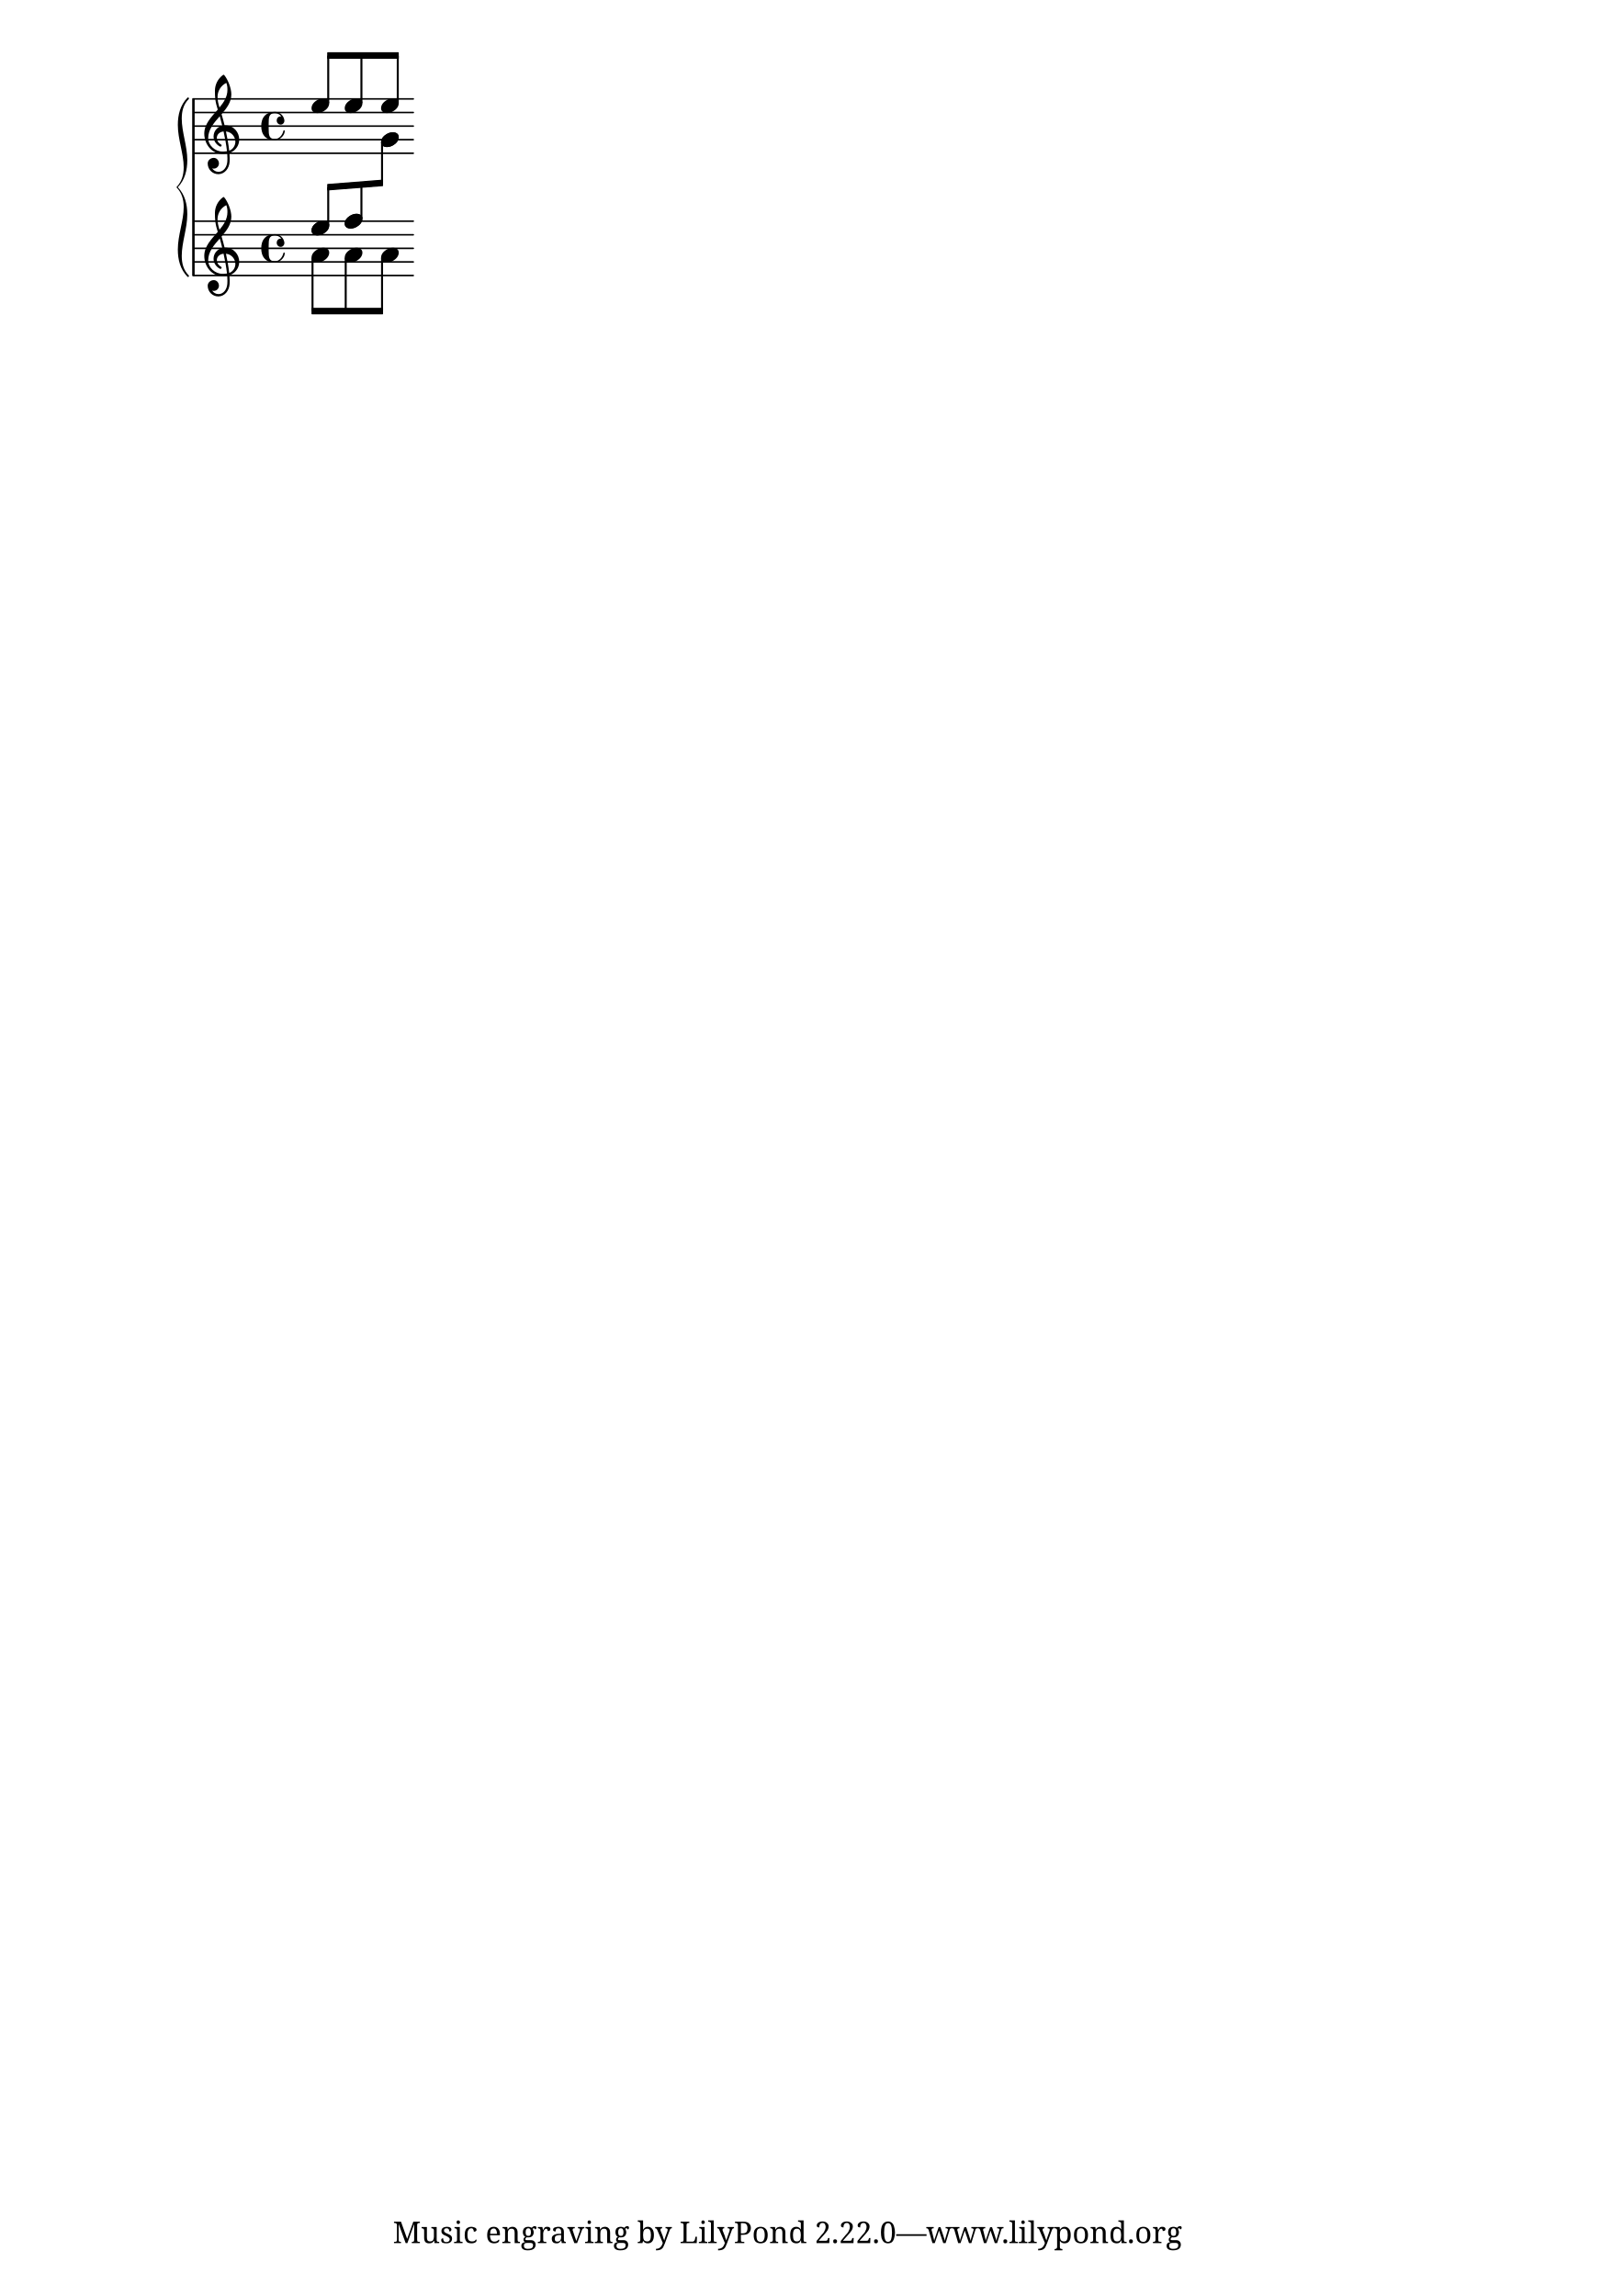
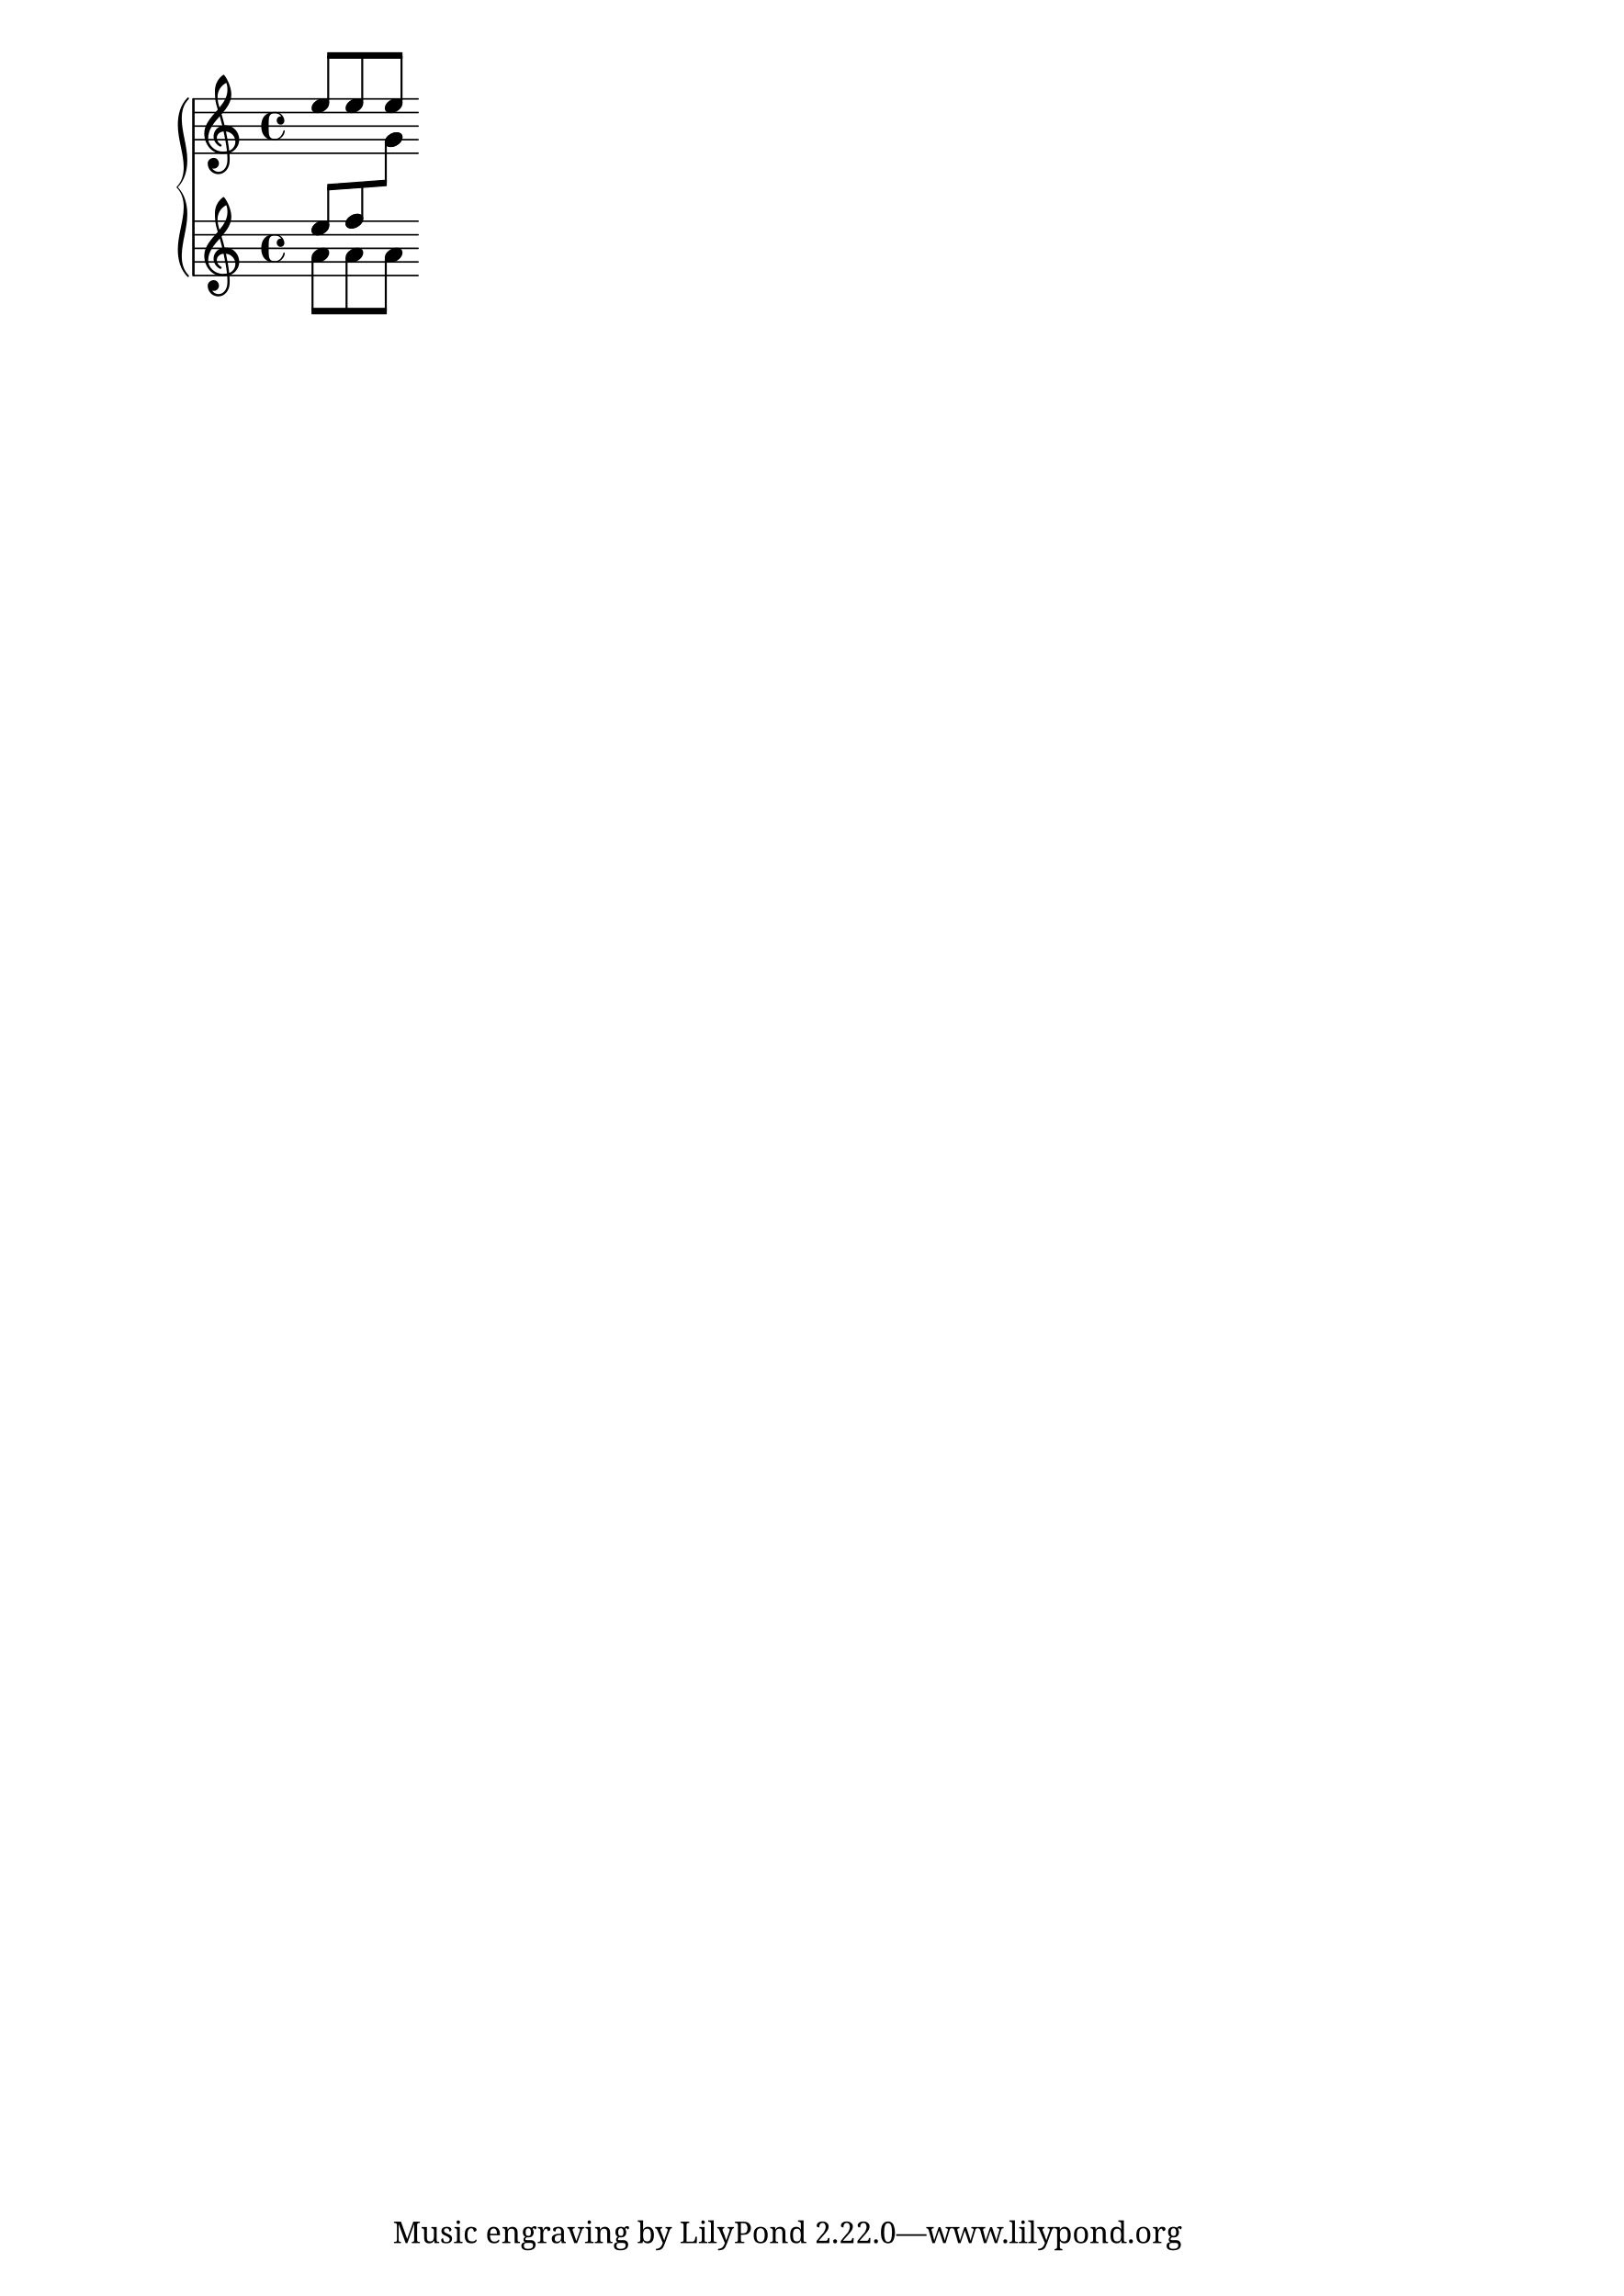
<svg xmlns="http://www.w3.org/2000/svg" xmlns:xlink="http://www.w3.org/1999/xlink" version="1.2" width="210.00mm" height="297.00mm" viewBox="0 0 119.502 169.009">
  <style type="text/css">

tspan { white-space: pre; }

</style>
  <g lilypondversion="2.22.0" isstaff="true">
    <g transform="translate(14.2264, 11.2802)">
-       <line stroke-linejoin="round" stroke-linecap="round" stroke-width="0.114" stroke="currentColor" x1="0.057" y1="0" x2="16.189" y2="0" />
+       <line stroke-linejoin="round" stroke-linecap="round" stroke-width="0.114" stroke="currentColor" x1="0.057" y1="0" x2="16.541" y2="0" />
    </g>
    <g transform="translate(14.2264, 10.2802)">
-       <line stroke-linejoin="round" stroke-linecap="round" stroke-width="0.114" stroke="currentColor" x1="0.057" y1="0" x2="16.189" y2="0" />
+       <line stroke-linejoin="round" stroke-linecap="round" stroke-width="0.114" stroke="currentColor" x1="0.057" y1="0" x2="16.541" y2="0" />
    </g>
    <g transform="translate(14.2264, 9.2802)">
-       <line stroke-linejoin="round" stroke-linecap="round" stroke-width="0.114" stroke="currentColor" x1="0.057" y1="0" x2="16.189" y2="0" />
+       <line stroke-linejoin="round" stroke-linecap="round" stroke-width="0.114" stroke="currentColor" x1="0.057" y1="0" x2="16.541" y2="0" />
    </g>
    <g transform="translate(14.2264, 8.2802)">
-       <line stroke-linejoin="round" stroke-linecap="round" stroke-width="0.114" stroke="currentColor" x1="0.057" y1="0" x2="16.189" y2="0" />
+       <line stroke-linejoin="round" stroke-linecap="round" stroke-width="0.114" stroke="currentColor" x1="0.057" y1="0" x2="16.541" y2="0" />
    </g>
    <g transform="translate(14.2264, 7.2802)">
-       <line stroke-linejoin="round" stroke-linecap="round" stroke-width="0.114" stroke="currentColor" x1="0.057" y1="0" x2="16.189" y2="0" />
+       <line stroke-linejoin="round" stroke-linecap="round" stroke-width="0.114" stroke="currentColor" x1="0.057" y1="0" x2="16.541" y2="0" />
    </g>
  </g>
  <g lilypondversion="2.22.0" isstaff="true">
    <g transform="translate(14.2264, 20.2802)">
-       <line stroke-linejoin="round" stroke-linecap="round" stroke-width="0.114" stroke="currentColor" x1="0.057" y1="0" x2="16.189" y2="0" />
+       <line stroke-linejoin="round" stroke-linecap="round" stroke-width="0.114" stroke="currentColor" x1="0.057" y1="0" x2="16.541" y2="0" />
    </g>
    <g transform="translate(14.2264, 19.2802)">
-       <line stroke-linejoin="round" stroke-linecap="round" stroke-width="0.114" stroke="currentColor" x1="0.057" y1="0" x2="16.189" y2="0" />
+       <line stroke-linejoin="round" stroke-linecap="round" stroke-width="0.114" stroke="currentColor" x1="0.057" y1="0" x2="16.541" y2="0" />
    </g>
    <g transform="translate(14.2264, 18.2802)">
-       <line stroke-linejoin="round" stroke-linecap="round" stroke-width="0.114" stroke="currentColor" x1="0.057" y1="0" x2="16.189" y2="0" />
+       <line stroke-linejoin="round" stroke-linecap="round" stroke-width="0.114" stroke="currentColor" x1="0.057" y1="0" x2="16.541" y2="0" />
    </g>
    <g transform="translate(14.2264, 17.2802)">
-       <line stroke-linejoin="round" stroke-linecap="round" stroke-width="0.114" stroke="currentColor" x1="0.057" y1="0" x2="16.189" y2="0" />
+       <line stroke-linejoin="round" stroke-linecap="round" stroke-width="0.114" stroke="currentColor" x1="0.057" y1="0" x2="16.541" y2="0" />
    </g>
    <g transform="translate(14.2264, 16.2802)">
-       <line stroke-linejoin="round" stroke-linecap="round" stroke-width="0.114" stroke="currentColor" x1="0.057" y1="0" x2="16.189" y2="0" />
+       <line stroke-linejoin="round" stroke-linecap="round" stroke-width="0.114" stroke="currentColor" x1="0.057" y1="0" x2="16.541" y2="0" />
    </g>
  </g>
-   <g transform="translate(26.6, 18.2802)">
-     <rect x="-0.074" y="-4.694" width="0.148" height="2.508" ry="0.04" fill="currentColor" />
-   </g>
-   <g transform="translate(25.4437, 18.2802)">
-     <rect x="-0.074" y="0.686" width="0.148" height="3.932" ry="0.04" fill="currentColor" />
-   </g>
-   <a style="color:inherit;" xlink:href="textedit:///home/paolo/Desktop/SPONTINI/Spontini/examples/easy-cross-staff-example-5.ly:29:27:28">
-     <g transform="translate(28.0444, 10.2802)">
+   <a style="color:inherit;" xlink:href="textedit:///home/paolo/Desktop/SPONTINI/Spontini/examples/easy-cross-staff-example-5.ly:36:68:69">
+     <g transform="translate(28.3202, 7.7802)">
      <path transform="scale(0.004, -0.004)" d="M218 136c55 0 108 -28 108 -89c0 -71 -55 -121 -102 -149c-35 -21 -75 -34 -116 -34c-55 0 -108 28 -108 89c0 71 55 121 102 149c35 21 75 34 116 34z" fill="currentColor" />
    </g>
  </a>
-   <a style="color:inherit;" xlink:href="textedit:///home/paolo/Desktop/SPONTINI/Spontini/examples/easy-cross-staff-example-5.ly:36:68:69">
-     <g transform="translate(28.0444, 7.7802)">
+   <a style="color:inherit;" xlink:href="textedit:///home/paolo/Desktop/SPONTINI/Spontini/examples/easy-cross-staff-example-5.ly:41:67:68">
+     <g transform="translate(25.4306, 18.7802)">
      <path transform="scale(0.004, -0.004)" d="M218 136c55 0 108 -28 108 -89c0 -71 -55 -121 -102 -149c-35 -21 -75 -34 -116 -34c-55 0 -108 28 -108 89c0 71 55 121 102 149c35 21 75 34 116 34z" fill="currentColor" />
    </g>
  </a>
  <a style="color:inherit;" xlink:href="textedit:///home/paolo/Desktop/SPONTINI/Spontini/examples/easy-cross-staff-example-5.ly:29:27:28">
-     <g transform="translate(28.0444, 10.2802)">
+     <g transform="translate(28.3202, 10.2802)">
      <path transform="scale(0.004, -0.004)" d="M218 136c55 0 108 -28 108 -89c0 -71 -55 -121 -102 -149c-35 -21 -75 -34 -116 -34c-55 0 -108 28 -108 89c0 71 55 121 102 149c35 21 75 34 116 34z" fill="currentColor" />
    </g>
  </a>
-   <g transform="translate(26.6, 9.2802)">
+   <g transform="translate(25.5046, 18.2802)">
+     <rect x="-0.074" y="0.686" width="0.148" height="3.932" ry="0.04" fill="currentColor" />
+   </g>
+   <g transform="translate(26.6608, 18.2802)">
+     <rect x="-0.074" y="-4.686" width="0.148" height="2.5" ry="0.04" fill="currentColor" />
+   </g>
+   <g transform="translate(26.6608, 9.2802)">
    <rect x="-0.074" y="-5.195" width="0.148" height="3.509" ry="0.04" fill="currentColor" />
  </g>
  <g positions-propid="2" editcommand="OnceOffset" editableclass="Dummy" spontinieditable="true" staffspace="1">
    <a style="color:inherit;" xlink:href="textedit:///home/paolo/Desktop/SPONTINI/Spontini/examples/easy-cross-staff-example-5.ly:36:14:15">
      <g transform="translate(24.0826, 4.0853)">
-         <polygon stroke-linejoin="round" stroke-linecap="round" stroke-width="0.08" fill="currentColor" stroke="currentColor" points="5.226 -0.2 5.226 0.2 0.04 0.2 0.04 -0.2" />
+         <polygon stroke-linejoin="round" stroke-linecap="round" stroke-width="0.08" fill="currentColor" stroke="currentColor" points="5.502 -0.2 5.502 0.2 0.04 0.2 0.04 -0.2" />
      </g>
    </a>
  </g>
+   <g transform="translate(28.3942, 9.2802)">
+     <rect x="-0.074" y="1.186" width="0.148" height="3.002" ry="0.04" fill="currentColor" />
+   </g>
  <a style="color:inherit;" xlink:href="textedit:///home/paolo/Desktop/SPONTINI/Spontini/examples/easy-cross-staff-example-5.ly:30:12:13">
    <g transform="translate(24.0826, 13.7802)">
-       <polygon stroke-linejoin="round" stroke-linecap="round" stroke-width="0.08" fill="currentColor" stroke="currentColor" points="4.07 -0.517 4.07 -0.117 0.04 0.2 0.04 -0.2" />
+       <polygon stroke-linejoin="round" stroke-linecap="round" stroke-width="0.08" fill="currentColor" stroke="currentColor" points="4.346 -0.517 4.346 -0.117 0.04 0.2 0.04 -0.2" />
    </g>
  </a>
  <g positions-propid="1" editcommand="OnceOffset" editableclass="Dummy" spontinieditable="true" staffspace="1">
    <a style="color:inherit;" xlink:href="textedit:///home/paolo/Desktop/SPONTINI/Spontini/examples/easy-cross-staff-example-5.ly:41:15:16">
      <g transform="translate(22.9264, 22.8981)">
-         <polygon stroke-linejoin="round" stroke-linecap="round" stroke-width="0.08" fill="currentColor" stroke="currentColor" points="5.226 -0.2 5.226 0.2 0.04 0.2 0.04 -0.2" />
+         <polygon stroke-linejoin="round" stroke-linecap="round" stroke-width="0.08" fill="currentColor" stroke="currentColor" points="5.502 -0.2 5.502 0.2 0.04 0.2 0.04 -0.2" />
      </g>
    </a>
  </g>
-   <g transform="translate(28.1183, 18.2802)">
+   <g transform="translate(28.3942, 18.2802)">
    <rect x="-0.074" y="0.686" width="0.148" height="3.932" ry="0.04" fill="currentColor" />
  </g>
-   <a style="color:inherit;" xlink:href="textedit:///home/paolo/Desktop/SPONTINI/Spontini/examples/easy-cross-staff-example-5.ly:41:70:71">
-     <g transform="translate(28.0444, 18.7802)">
+   <a style="color:inherit;" xlink:href="textedit:///home/paolo/Desktop/SPONTINI/Spontini/examples/easy-cross-staff-example-5.ly:29:27:28">
+     <g transform="translate(28.3202, 10.2802)">
      <path transform="scale(0.004, -0.004)" d="M218 136c55 0 108 -28 108 -89c0 -71 -55 -121 -102 -149c-35 -21 -75 -34 -116 -34c-55 0 -108 28 -108 89c0 71 55 121 102 149c35 21 75 34 116 34z" fill="currentColor" />
    </g>
  </a>
-   <g transform="translate(28.1183, 9.2802)">
-     <rect x="-0.074" y="1.186" width="0.148" height="3.003" ry="0.04" fill="currentColor" />
-   </g>
-   <g transform="translate(29.2746, 9.2802)">
+   <g transform="translate(29.5505, 9.2802)">
    <rect x="-0.074" y="-5.195" width="0.148" height="3.509" ry="0.04" fill="currentColor" />
  </g>
+   <a style="color:inherit;" xlink:href="textedit:///home/paolo/Desktop/SPONTINI/Spontini/examples/easy-cross-staff-example-5.ly:41:70:71">
+     <g transform="translate(28.3202, 18.7802)">
+       <path transform="scale(0.004, -0.004)" d="M218 136c55 0 108 -28 108 -89c0 -71 -55 -121 -102 -149c-35 -21 -75 -34 -116 -34c-55 0 -108 28 -108 89c0 71 55 121 102 149c35 21 75 34 116 34z" fill="currentColor" />
+     </g>
+   </a>
  <a style="color:inherit;" xlink:href="textedit:///home/paolo/Desktop/SPONTINI/Spontini/examples/easy-cross-staff-example-5.ly:30:8:9">
    <g transform="translate(22.9264, 16.7802)">
+       <path transform="scale(0.004, -0.004)" d="M218 136c55 0 108 -28 108 -89c0 -71 -55 -121 -102 -149c-35 -21 -75 -34 -116 -34c-55 0 -108 28 -108 89c0 71 55 121 102 149c35 21 75 34 116 34z" fill="currentColor" />
+     </g>
+   </a>
+   <a style="color:inherit;" xlink:href="textedit:///home/paolo/Desktop/SPONTINI/Spontini/examples/easy-cross-staff-example-5.ly:30:19:20">
+     <g transform="translate(25.4306, 16.2802)">
      <path transform="scale(0.004, -0.004)" d="M218 136c55 0 108 -28 108 -89c0 -71 -55 -121 -102 -149c-35 -21 -75 -34 -116 -34c-55 0 -108 28 -108 89c0 71 55 121 102 149c35 21 75 34 116 34z" fill="currentColor" />
    </g>
  </a>
  <g transform="translate(24.1566, 9.2802)">
    <rect x="-0.074" y="-5.195" width="0.148" height="3.509" ry="0.04" fill="currentColor" />
  </g>
  <g transform="translate(19.2264, 18.2802)">
    <path transform="scale(0.004, -0.004)" d="M359 27c-49 0 -75 42 -75 75c0 38 27 77 72 77c4 0 9 0 14 -1c-28 37 -72 59 -120 59c-106 0 -113 -73 -113 -186v-51v-51c0 -113 7 -187 113 -187c80 0 139 70 158 151c2 7 7 10 12 10c6 0 13 -4 13 -12c0 -94 -105 -174 -183 -174c-68 0 -137 21 -184 70 c-49 51 -66 122 -66 193s17 142 66 193c47 49 116 69 184 69c87 0 160 -63 175 -149c1 -5 1 -10 1 -14c0 -40 -30 -72 -67 -72z" fill="currentColor" />
  </g>
  <g transform="translate(15.0264, 19.2802)">
    <path transform="scale(0.004, -0.004)" d="M266 -635h-6c-108 0 -195 88 -195 197c0 58 53 103 112 103c54 0 95 -47 95 -103c0 -52 -43 -95 -95 -95c-11 0 -21 2 -31 6c26 -39 68 -65 117 -65h4zM461 -203c68 24 113 95 113 164c0 90 -66 179 -173 190c24 -116 46 -231 60 -354zM74 28c0 -135 129 -247 264 -247 c28 0 55 2 82 6c-14 127 -37 245 -63 364c-79 -8 -124 -61 -124 -119c0 -44 25 -91 81 -123c5 -5 7 -10 7 -15c0 -11 -10 -22 -22 -22c-3 0 -6 1 -9 2c-80 43 -117 115 -117 185c0 88 58 174 160 197c-14 58 -29 117 -46 175c-107 -121 -213 -243 -213 -403zM335 -262 c-188 0 -333 172 -333 374c0 177 131 306 248 441c-19 62 -37 125 -45 190c-6 52 -7 104 -7 156c0 115 55 224 149 292c6 5 14 5 20 0c71 -84 133 -245 133 -358c0 -143 -86 -255 -180 -364c21 -68 39 -138 56 -207c4 0 9 1 13 1c155 0 256 -128 256 -261 c0 -76 -33 -154 -107 -210c-22 -17 -47 -28 -73 -36c3 -35 5 -70 5 -105c0 -19 -1 -39 -2 -58c-7 -119 -88 -225 -202 -228l1 43c93 2 153 92 159 191c1 18 2 37 2 55c0 31 -1 61 -4 92c-29 -5 -58 -8 -89 -8zM428 916c0 55 -4 79 -20 129c-99 -48 -162 -149 -162 -259 c0 -74 18 -133 36 -194c80 97 146 198 146 324z" fill="currentColor" />
  </g>
  <a style="color:inherit;" xlink:href="textedit:///home/paolo/Desktop/SPONTINI/Spontini/examples/easy-cross-staff-example-5.ly:41:12:13">
    <g transform="translate(22.9264, 18.7802)">
      <path transform="scale(0.004, -0.004)" d="M218 136c55 0 108 -28 108 -89c0 -71 -55 -121 -102 -149c-35 -21 -75 -34 -116 -34c-55 0 -108 28 -108 89c0 71 55 121 102 149c35 21 75 34 116 34z" fill="currentColor" />
    </g>
  </a>
  <a style="color:inherit;" xlink:href="textedit:///home/paolo/Desktop/SPONTINI/Spontini/examples/easy-cross-staff-example-5.ly:30:8:9">
    <g transform="translate(22.9264, 16.7802)">
      <path transform="scale(0.004, -0.004)" d="M218 136c55 0 108 -28 108 -89c0 -71 -55 -121 -102 -149c-35 -21 -75 -34 -116 -34c-55 0 -108 28 -108 89c0 71 55 121 102 149c35 21 75 34 116 34z" fill="currentColor" />
    </g>
  </a>
  <g transform="translate(19.2264, 9.2802)">
    <path transform="scale(0.004, -0.004)" d="M359 27c-49 0 -75 42 -75 75c0 38 27 77 72 77c4 0 9 0 14 -1c-28 37 -72 59 -120 59c-106 0 -113 -73 -113 -186v-51v-51c0 -113 7 -187 113 -187c80 0 139 70 158 151c2 7 7 10 12 10c6 0 13 -4 13 -12c0 -94 -105 -174 -183 -174c-68 0 -137 21 -184 70 c-49 51 -66 122 -66 193s17 142 66 193c47 49 116 69 184 69c87 0 160 -63 175 -149c1 -5 1 -10 1 -14c0 -40 -30 -72 -67 -72z" fill="currentColor" />
  </g>
  <g transform="translate(15.0264, 10.2802)">
    <path transform="scale(0.004, -0.004)" d="M266 -635h-6c-108 0 -195 88 -195 197c0 58 53 103 112 103c54 0 95 -47 95 -103c0 -52 -43 -95 -95 -95c-11 0 -21 2 -31 6c26 -39 68 -65 117 -65h4zM461 -203c68 24 113 95 113 164c0 90 -66 179 -173 190c24 -116 46 -231 60 -354zM74 28c0 -135 129 -247 264 -247 c28 0 55 2 82 6c-14 127 -37 245 -63 364c-79 -8 -124 -61 -124 -119c0 -44 25 -91 81 -123c5 -5 7 -10 7 -15c0 -11 -10 -22 -22 -22c-3 0 -6 1 -9 2c-80 43 -117 115 -117 185c0 88 58 174 160 197c-14 58 -29 117 -46 175c-107 -121 -213 -243 -213 -403zM335 -262 c-188 0 -333 172 -333 374c0 177 131 306 248 441c-19 62 -37 125 -45 190c-6 52 -7 104 -7 156c0 115 55 224 149 292c6 5 14 5 20 0c71 -84 133 -245 133 -358c0 -143 -86 -255 -180 -364c21 -68 39 -138 56 -207c4 0 9 1 13 1c155 0 256 -128 256 -261 c0 -76 -33 -154 -107 -210c-22 -17 -47 -28 -73 -36c3 -35 5 -70 5 -105c0 -19 -1 -39 -2 -58c-7 -119 -88 -225 -202 -228l1 43c93 2 153 92 159 191c1 18 2 37 2 55c0 31 -1 61 -4 92c-29 -5 -58 -8 -89 -8zM428 916c0 55 -4 79 -20 129c-99 -48 -162 -149 -162 -259 c0 -74 18 -133 36 -194c80 97 146 198 146 324z" fill="currentColor" />
  </g>
  <a style="color:inherit;" xlink:href="textedit:///home/paolo/Desktop/SPONTINI/Spontini/examples/easy-cross-staff-example-5.ly:36:10:11">
    <g transform="translate(22.9264, 7.7802)">
      <path transform="scale(0.004, -0.004)" d="M218 136c55 0 108 -28 108 -89c0 -71 -55 -121 -102 -149c-35 -21 -75 -34 -116 -34c-55 0 -108 28 -108 89c0 71 55 121 102 149c35 21 75 34 116 34z" fill="currentColor" />
    </g>
  </a>
  <g transform="translate(14.1443, 13.7802)">
    <rect x="0" y="-6.557" width="0.182" height="13.114" ry="0.057" fill="currentColor" />
  </g>
  <g transform="translate(13.8443, 13.7802)">
    <path transform="scale(0.004, -0.004)" d="M-189 -1146c0 267 108 528 108 780c0 135 -33 261 -129 360c-3 3 -3 3 -3 6s0 3 3 6c96 99 129 225 129 360c0 252 -108 513 -108 780c0 189 45 366 177 501c15 15 39 -9 24 -24c-99 -99 -129 -225 -129 -360c0 -249 102 -504 102 -765c0 -186 -45 -363 -174 -498 c129 -135 174 -312 174 -498c0 -261 -102 -516 -102 -765c0 -135 30 -261 129 -360c15 -15 -9 -39 -24 -24c-132 135 -177 312 -177 501z" fill="currentColor" />
  </g>
-   <a style="color:inherit;" xlink:href="textedit:///home/paolo/Desktop/SPONTINI/Spontini/examples/easy-cross-staff-example-5.ly:41:67:68">
-     <g transform="translate(25.3697, 18.7802)">
-       <path transform="scale(0.004, -0.004)" d="M218 136c55 0 108 -28 108 -89c0 -71 -55 -121 -102 -149c-35 -21 -75 -34 -116 -34c-55 0 -108 28 -108 89c0 71 55 121 102 149c35 21 75 34 116 34z" fill="currentColor" />
-     </g>
-   </a>
  <a style="color:inherit;" xlink:href="textedit:///home/paolo/Desktop/SPONTINI/Spontini/examples/easy-cross-staff-example-5.ly:30:19:20">
-     <g transform="translate(25.3697, 16.2802)">
-       <path transform="scale(0.004, -0.004)" d="M218 136c55 0 108 -28 108 -89c0 -71 -55 -121 -102 -149c-35 -21 -75 -34 -116 -34c-55 0 -108 28 -108 89c0 71 55 121 102 149c35 21 75 34 116 34z" fill="currentColor" />
-     </g>
-   </a>
-   <a style="color:inherit;" xlink:href="textedit:///home/paolo/Desktop/SPONTINI/Spontini/examples/easy-cross-staff-example-5.ly:30:19:20">
-     <g transform="translate(25.3697, 16.2802)">
+     <g transform="translate(25.4306, 16.2802)">
      <path transform="scale(0.004, -0.004)" d="M218 136c55 0 108 -28 108 -89c0 -71 -55 -121 -102 -149c-35 -21 -75 -34 -116 -34c-55 0 -108 28 -108 89c0 71 55 121 102 149c35 21 75 34 116 34z" fill="currentColor" />
    </g>
  </a>
  <a style="color:inherit;" xlink:href="textedit:///home/paolo/Desktop/SPONTINI/Spontini/examples/easy-cross-staff-example-5.ly:36:64:65">
-     <g transform="translate(25.3697, 7.7802)">
+     <g transform="translate(25.4306, 7.7802)">
      <path transform="scale(0.004, -0.004)" d="M218 136c55 0 108 -28 108 -89c0 -71 -55 -121 -102 -149c-35 -21 -75 -34 -116 -34c-55 0 -108 28 -108 89c0 71 55 121 102 149c35 21 75 34 116 34z" fill="currentColor" />
    </g>
  </a>
-   <g transform="translate(24.1566, 18.2802)">
-     <rect x="-0.074" y="-4.506" width="0.148" height="2.82" ry="0.04" fill="currentColor" />
-   </g>
  <g transform="translate(23.0003, 18.2802)">
    <rect x="-0.074" y="0.686" width="0.148" height="3.932" ry="0.04" fill="currentColor" />
+   </g>
+   <g transform="translate(24.1566, 18.2802)">
+     <rect x="-0.074" y="-4.505" width="0.148" height="2.819" ry="0.04" fill="currentColor" />
  </g>
  <g transform="translate(28.9194, 165.117)">
    <a xlink:href="https://lilypond.org/">
      <rect x="0" y="-0.478" width="61.663" height="2.151" fill="none" stroke="none" stroke-width="0.0" />
    </a>
  </g>
  <g transform="translate(28.9194, 165.117)">
    <text font-family="serif" font-size="2.2" text-anchor="start" fill="currentColor">
      <tspan>Music engraving by LilyPond 2.22.0—www.lilypond.org</tspan>
    </text>
  </g>
</svg>
